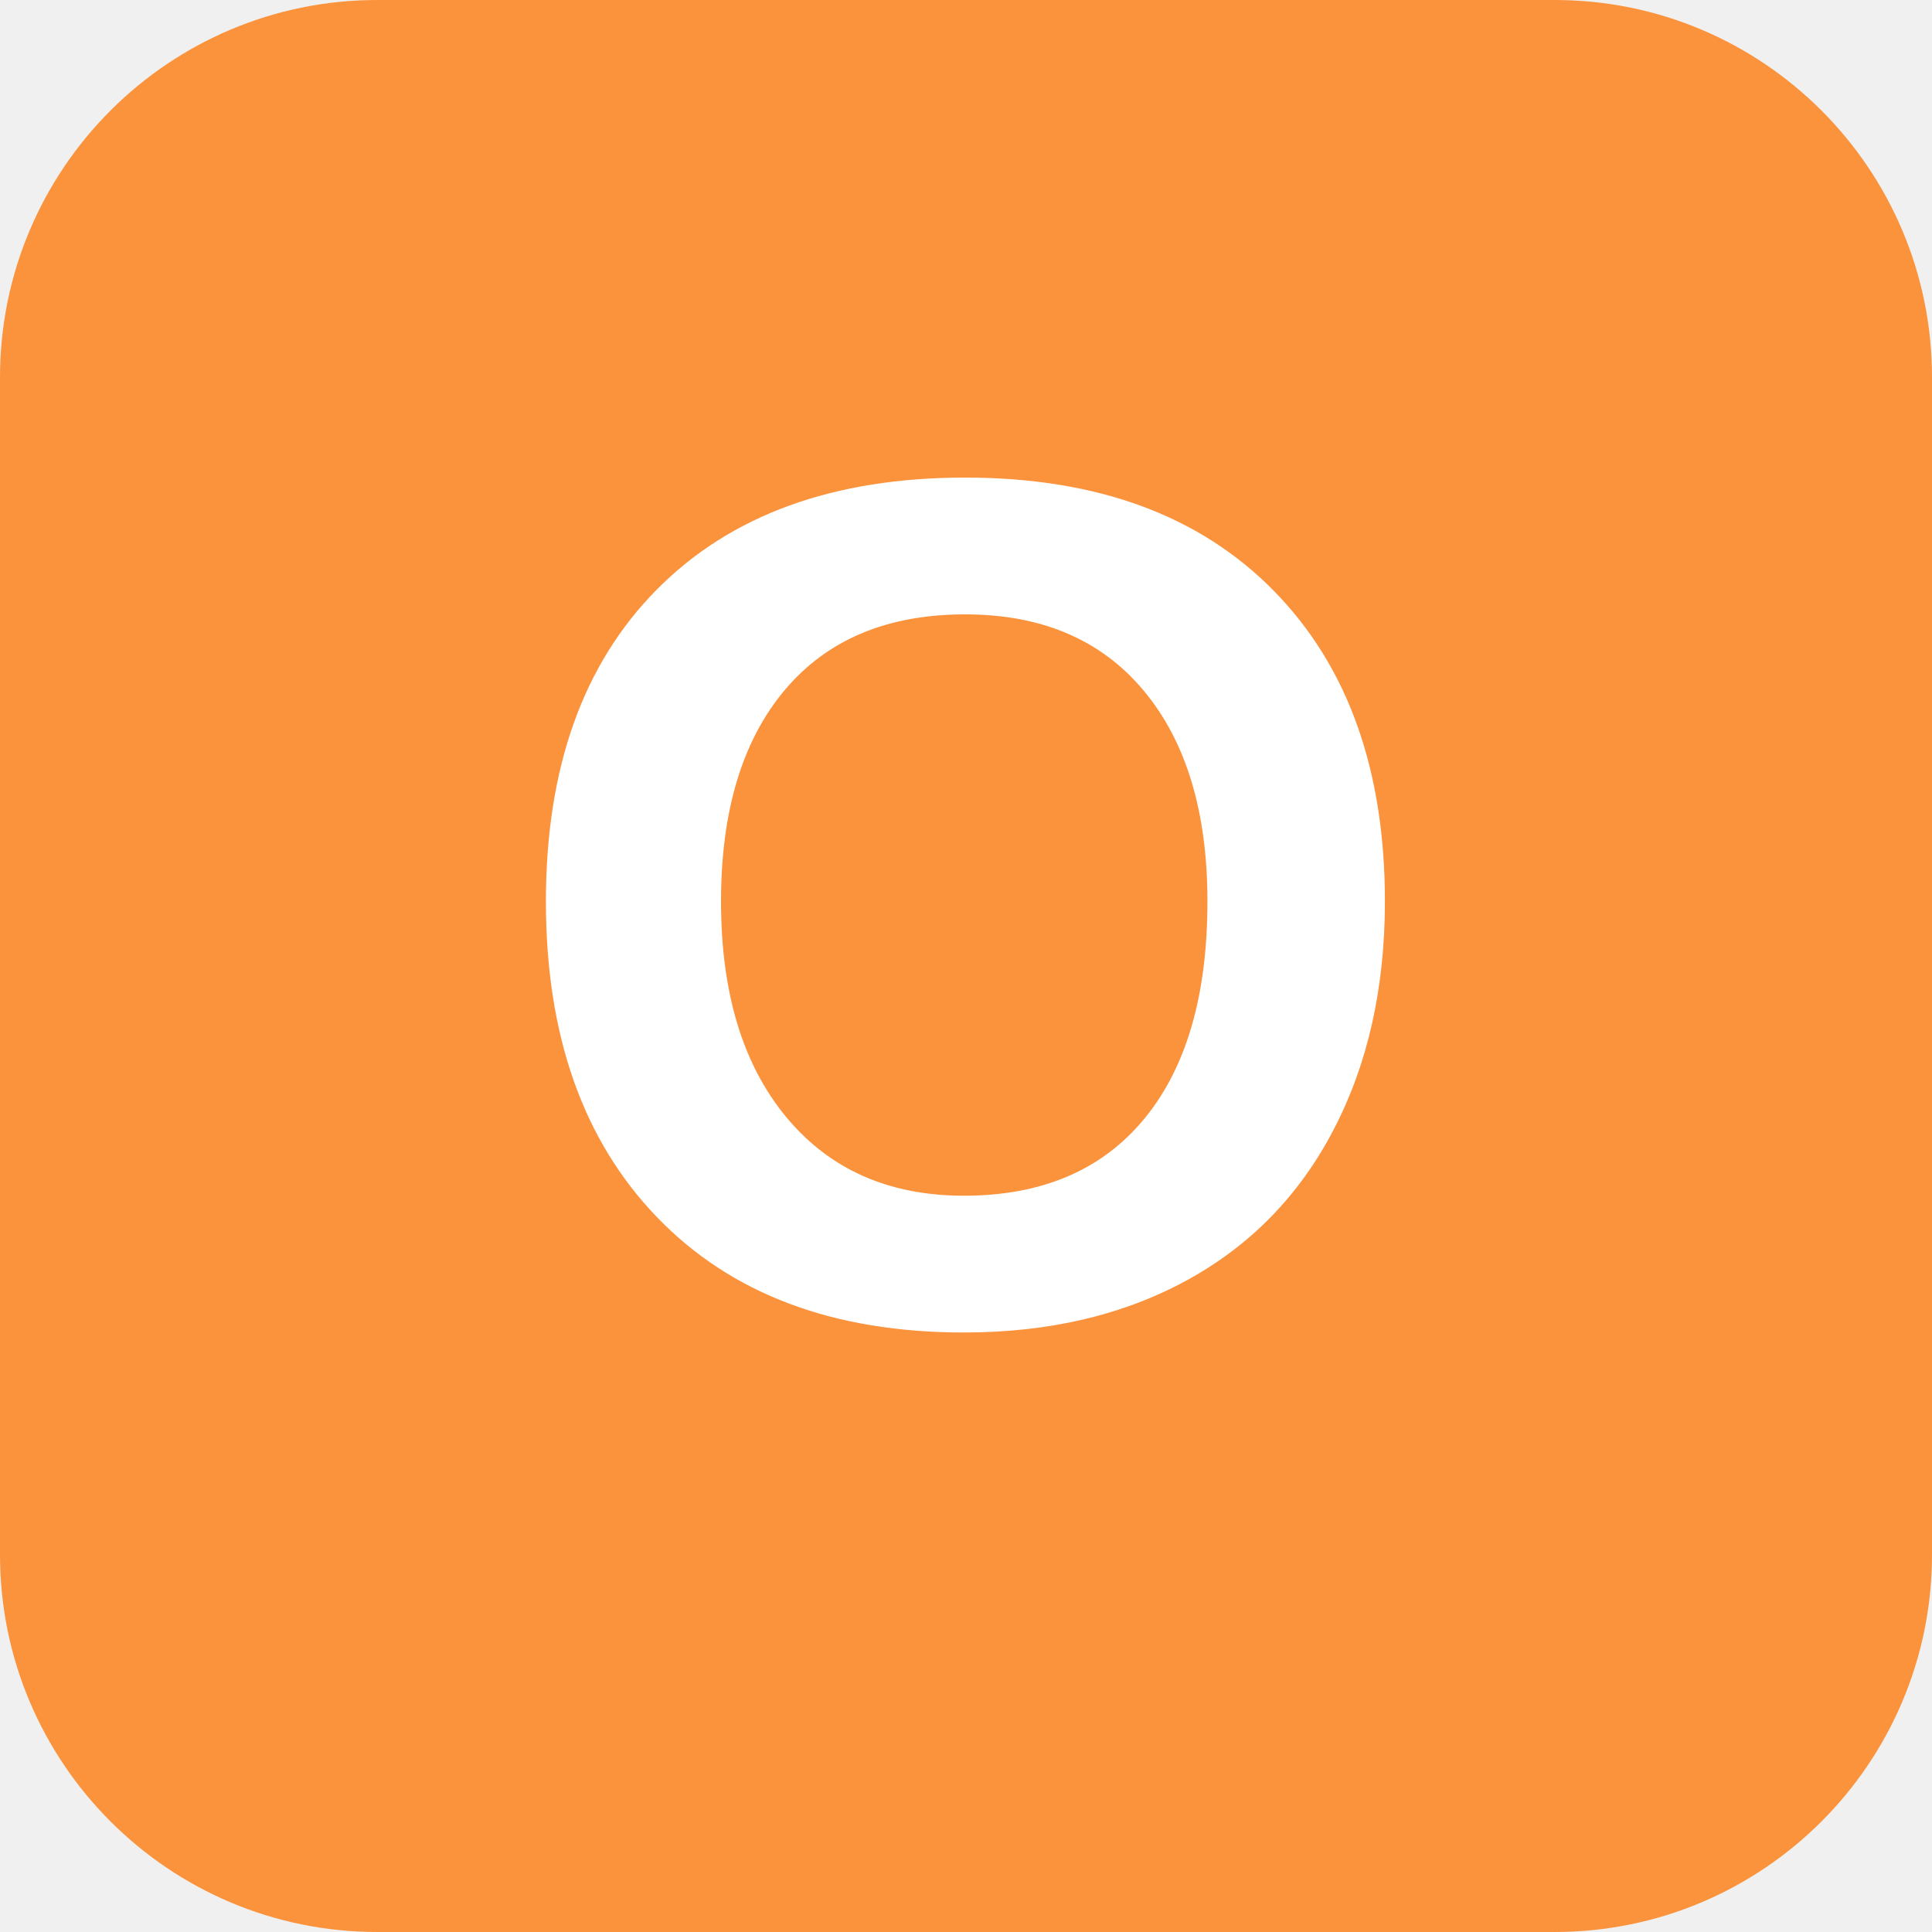
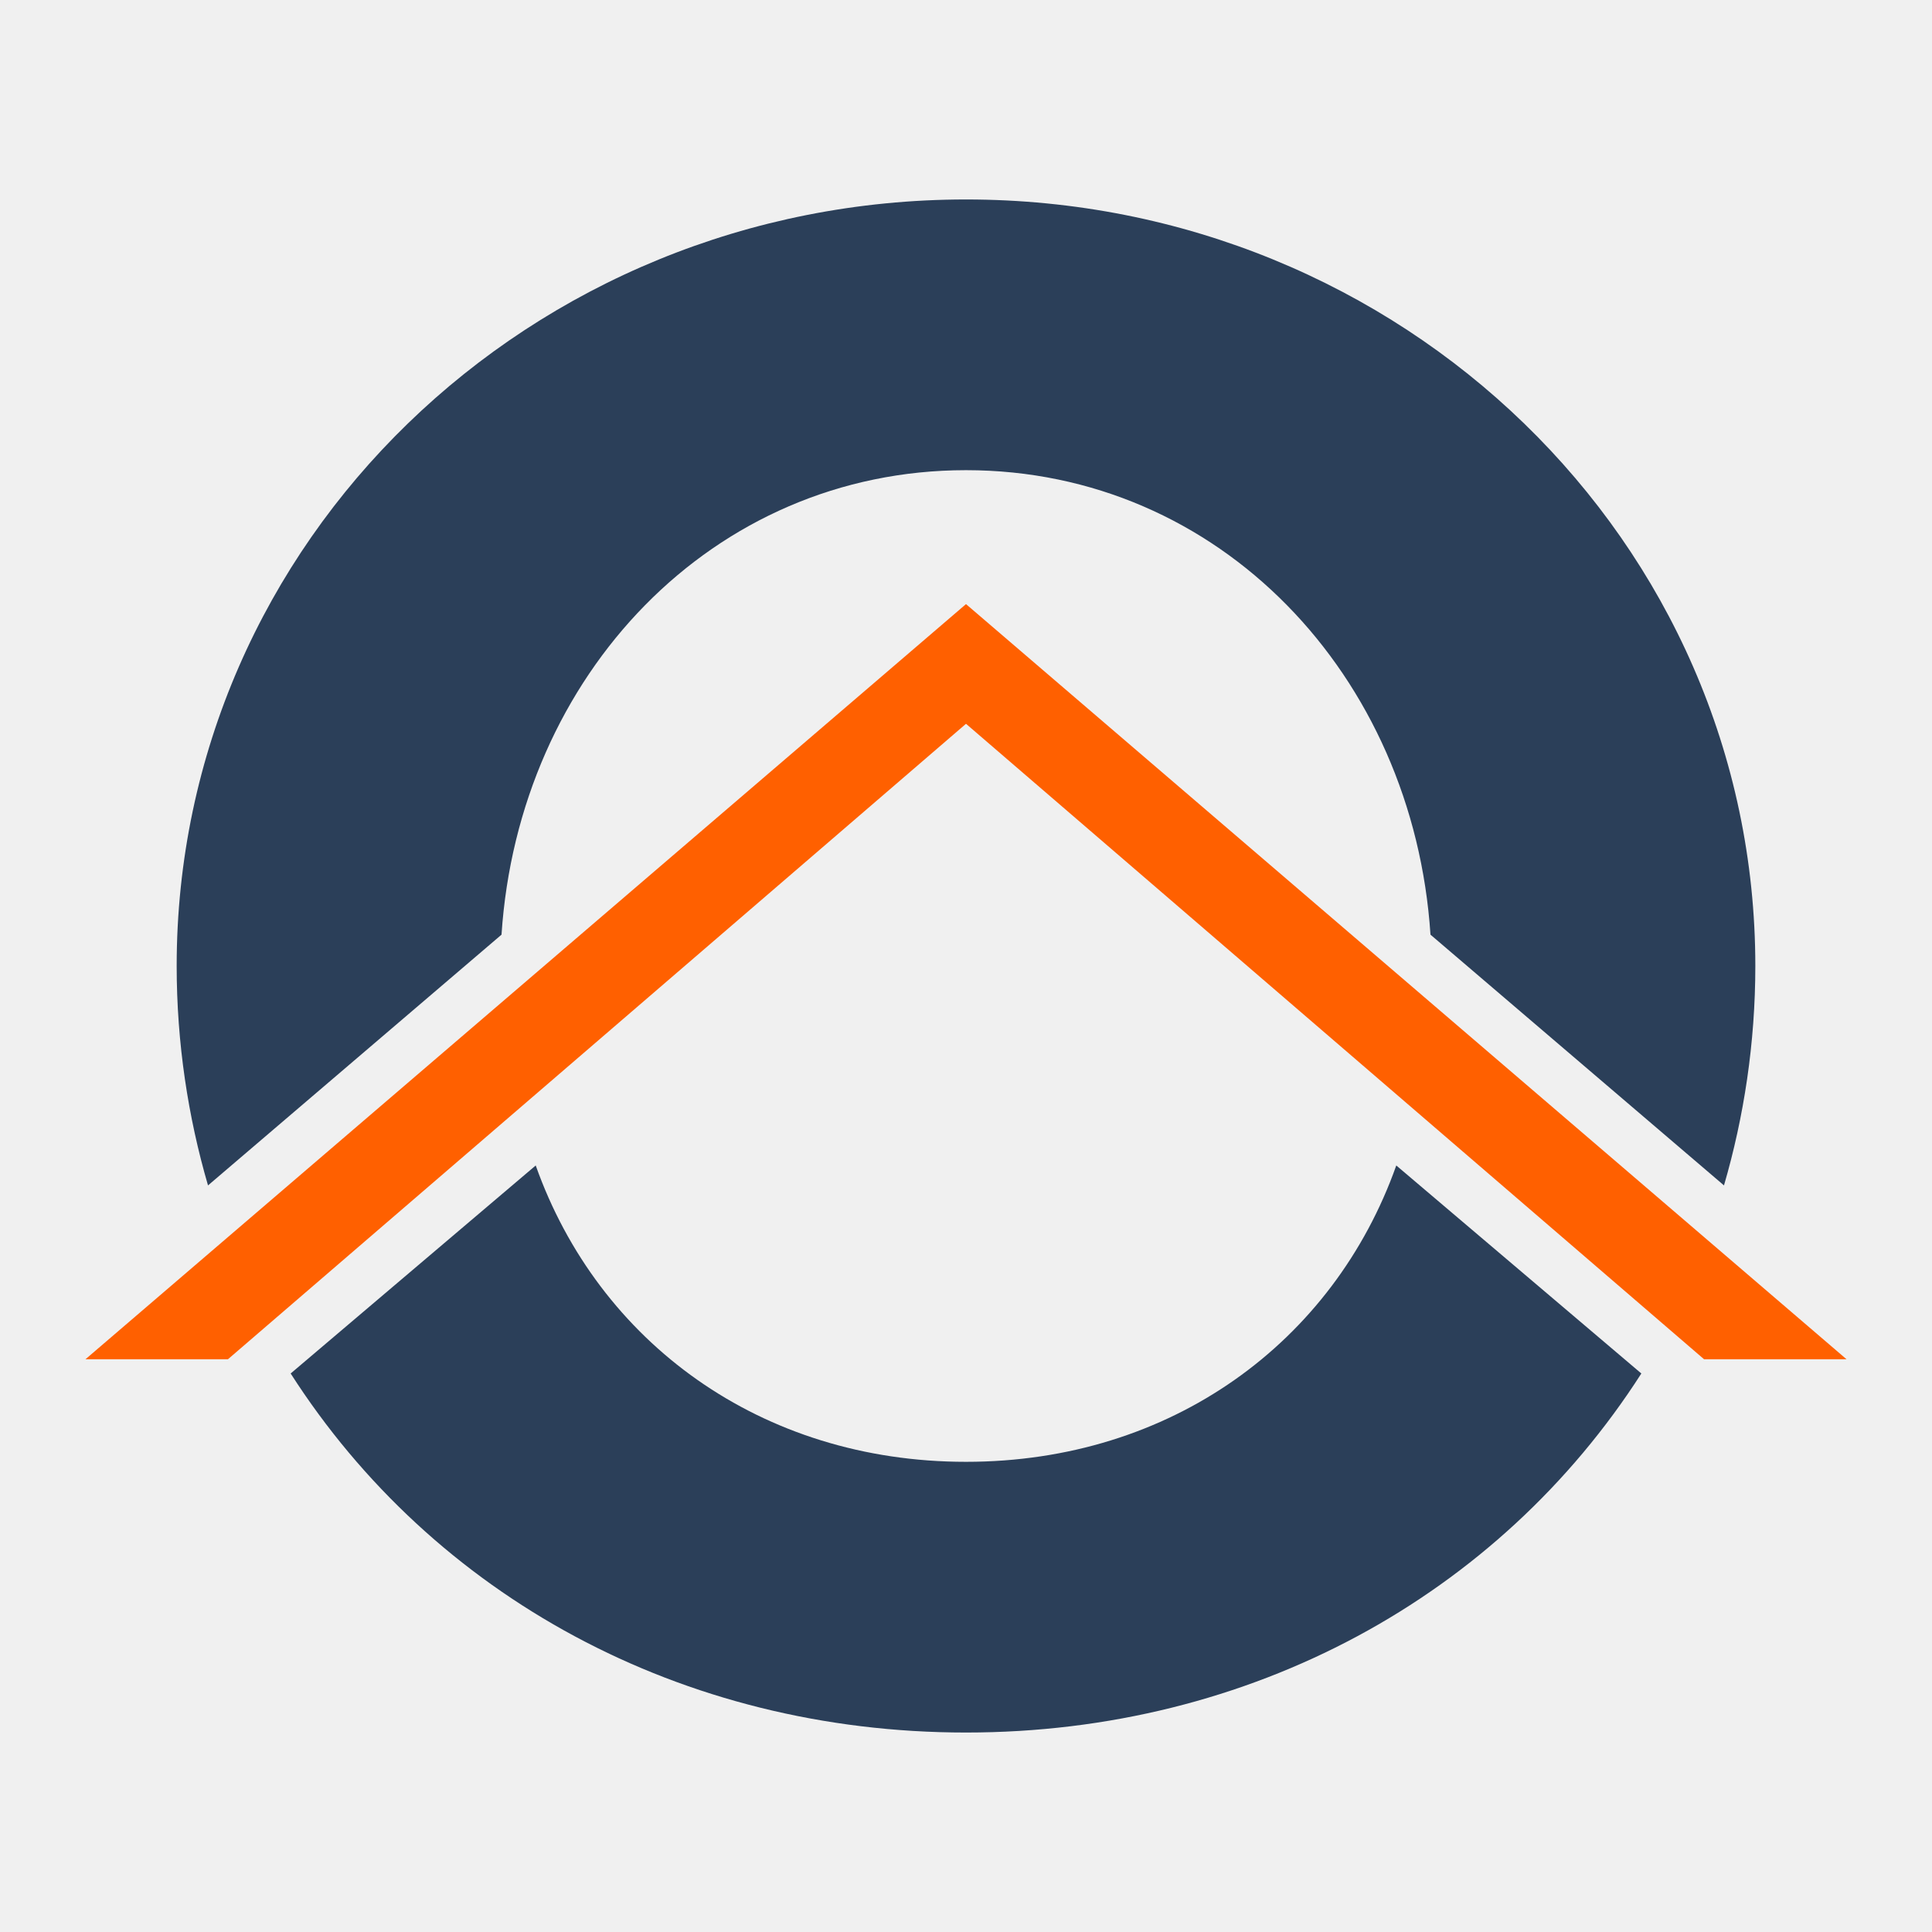
- <svg xmlns="http://www.w3.org/2000/svg" width="512" height="512">
-   <rect width="512" height="512" rx="100" fill="#FB923C" />
-   <text x="256" y="350" font-family="Arial" font-size="320" font-weight="bold" fill="white" text-anchor="middle">O</text>
+ <svg xmlns="http://www.w3.org/2000/svg" width="512" height="512" viewBox="365 45 678 678">
+   <path fill="#2B3F59" d="M438 461C431 437 427 411 427 384C427 235 551 115 704 115C857 115 981 235 981 384C981 411 977 437 970 461L867 373C861 282 793 210 704 210C615 210 547 282 541 373Z" />
+   <path fill="#2B3F59" d="M467 527L553 454C575 516 632 558 704 558C776 558 833 516 855 454L941 527C891 605 804 653 704 653C604 653 517 605 467 527Z" />
+   <path fill="#FF6000" d="M395 522L704 257L1013 522H963L704 299L445 522Z" />
</svg>
